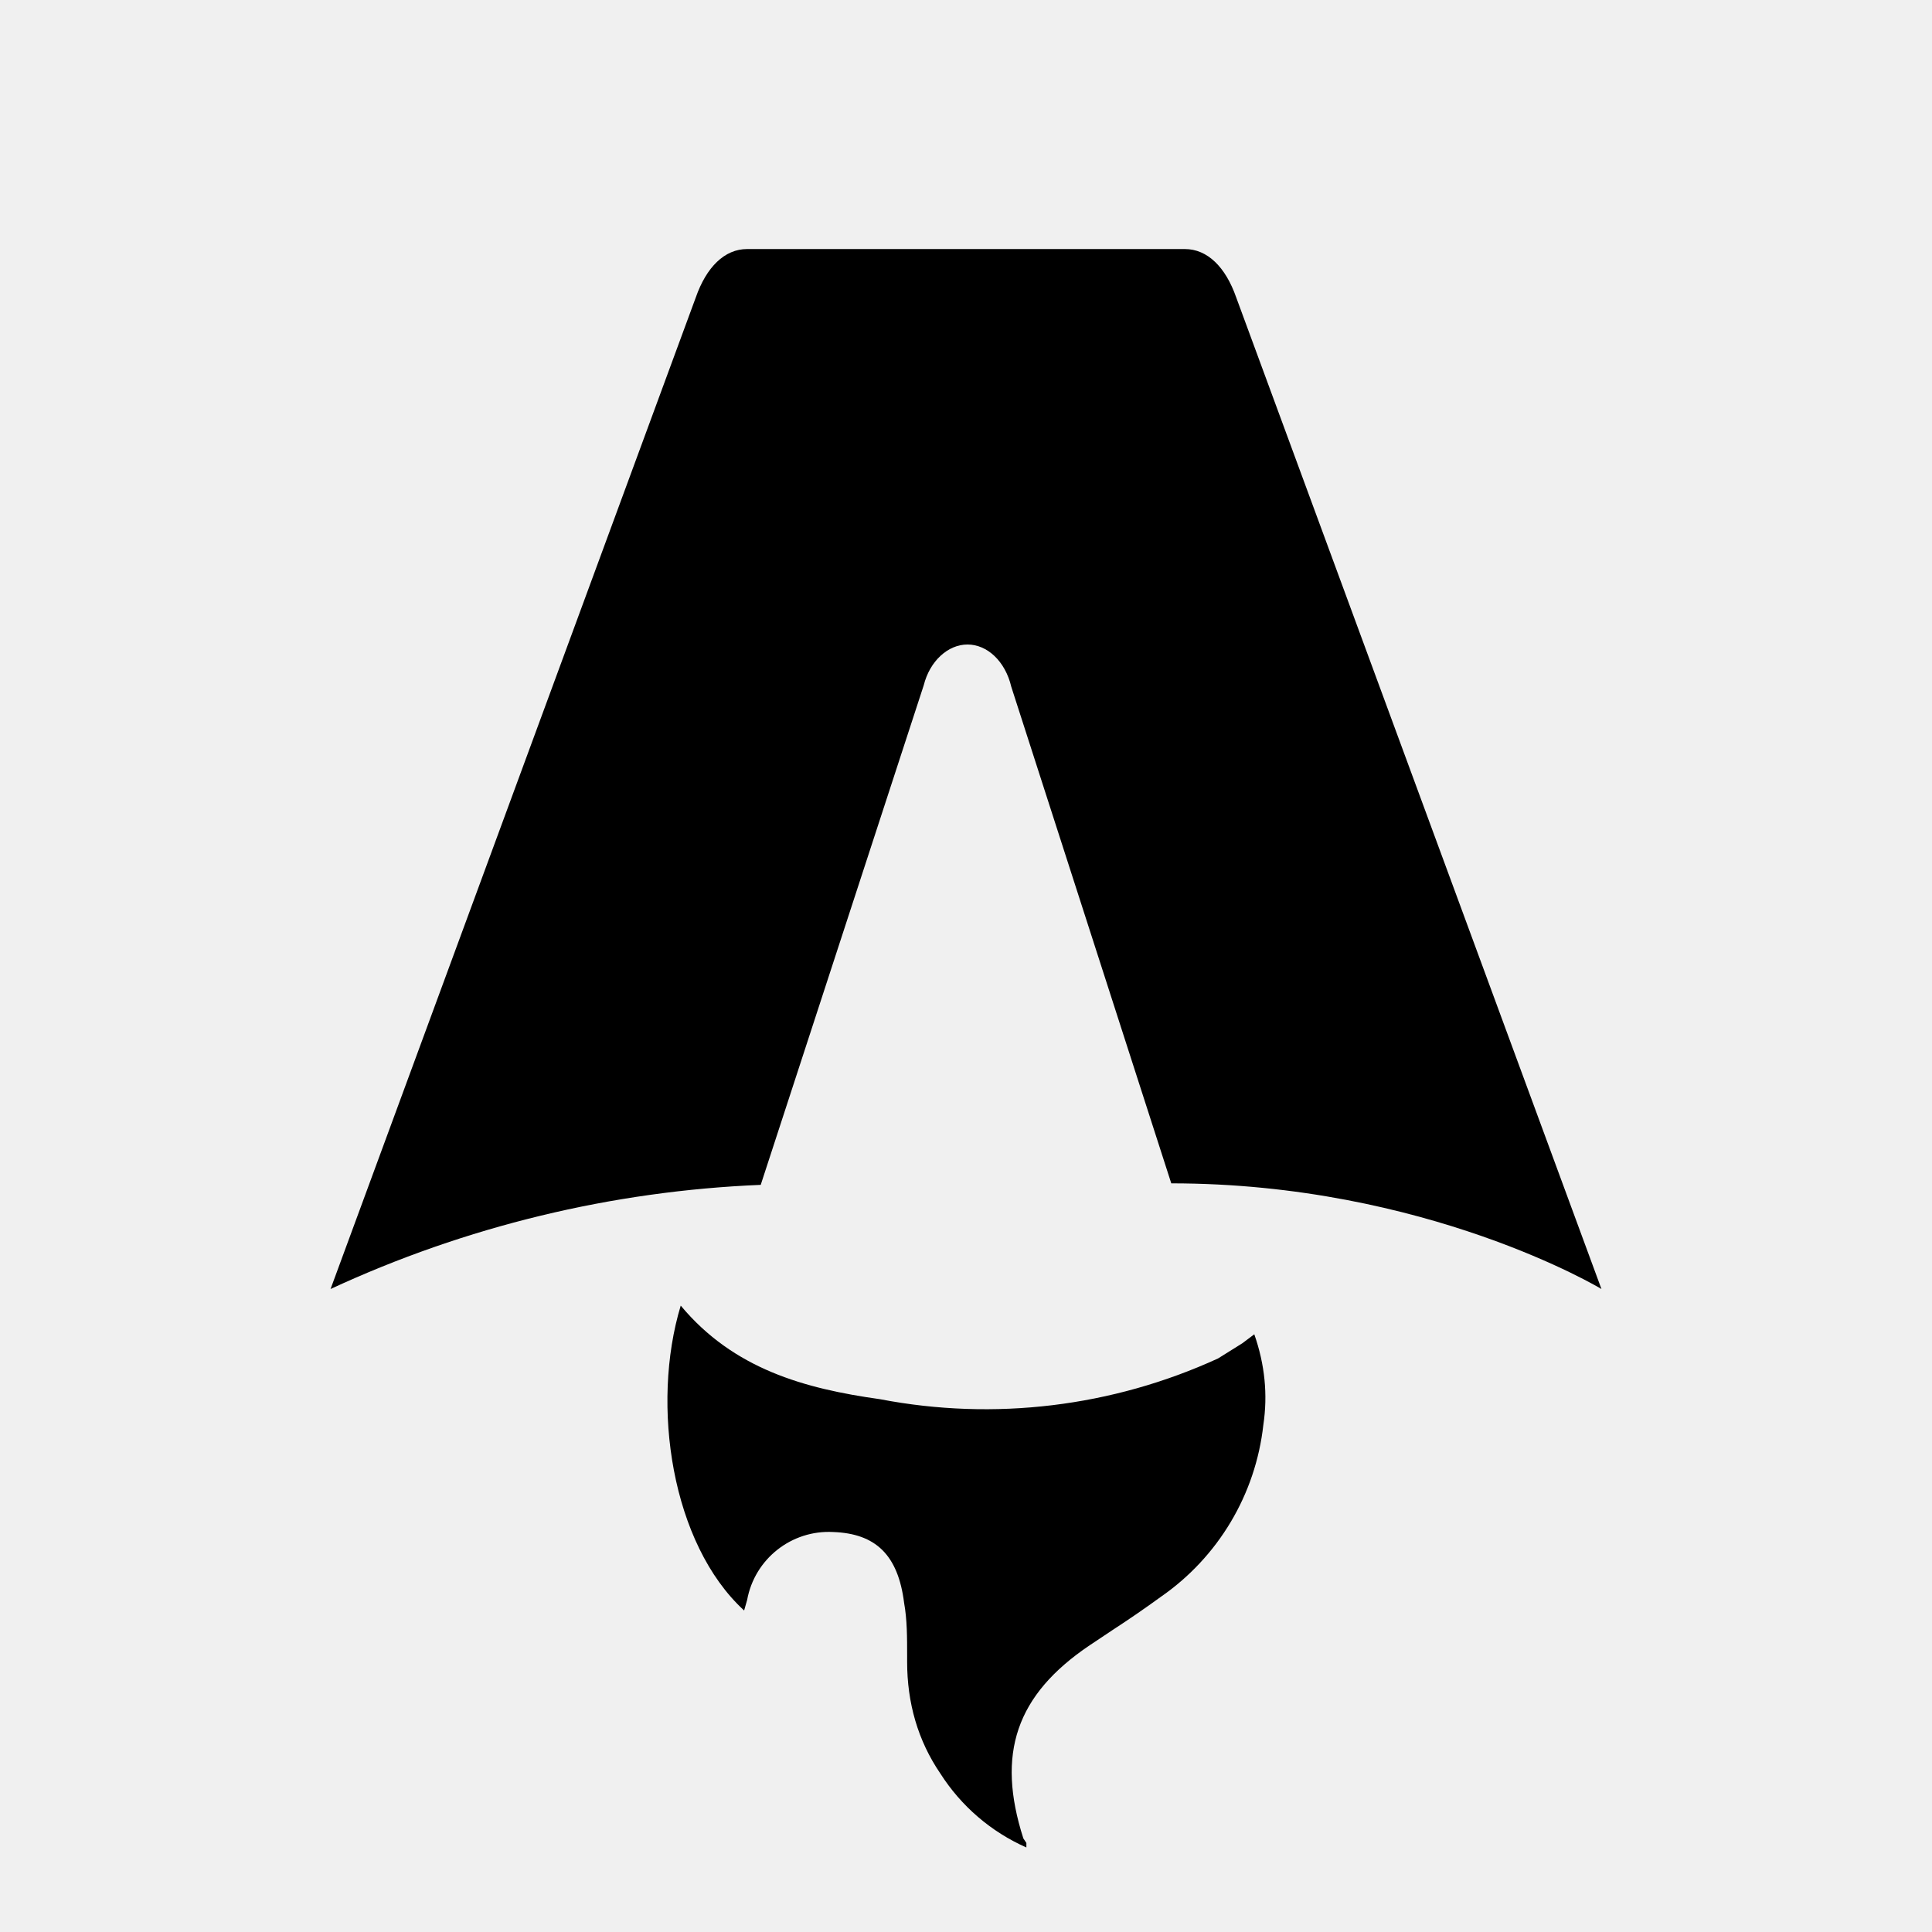
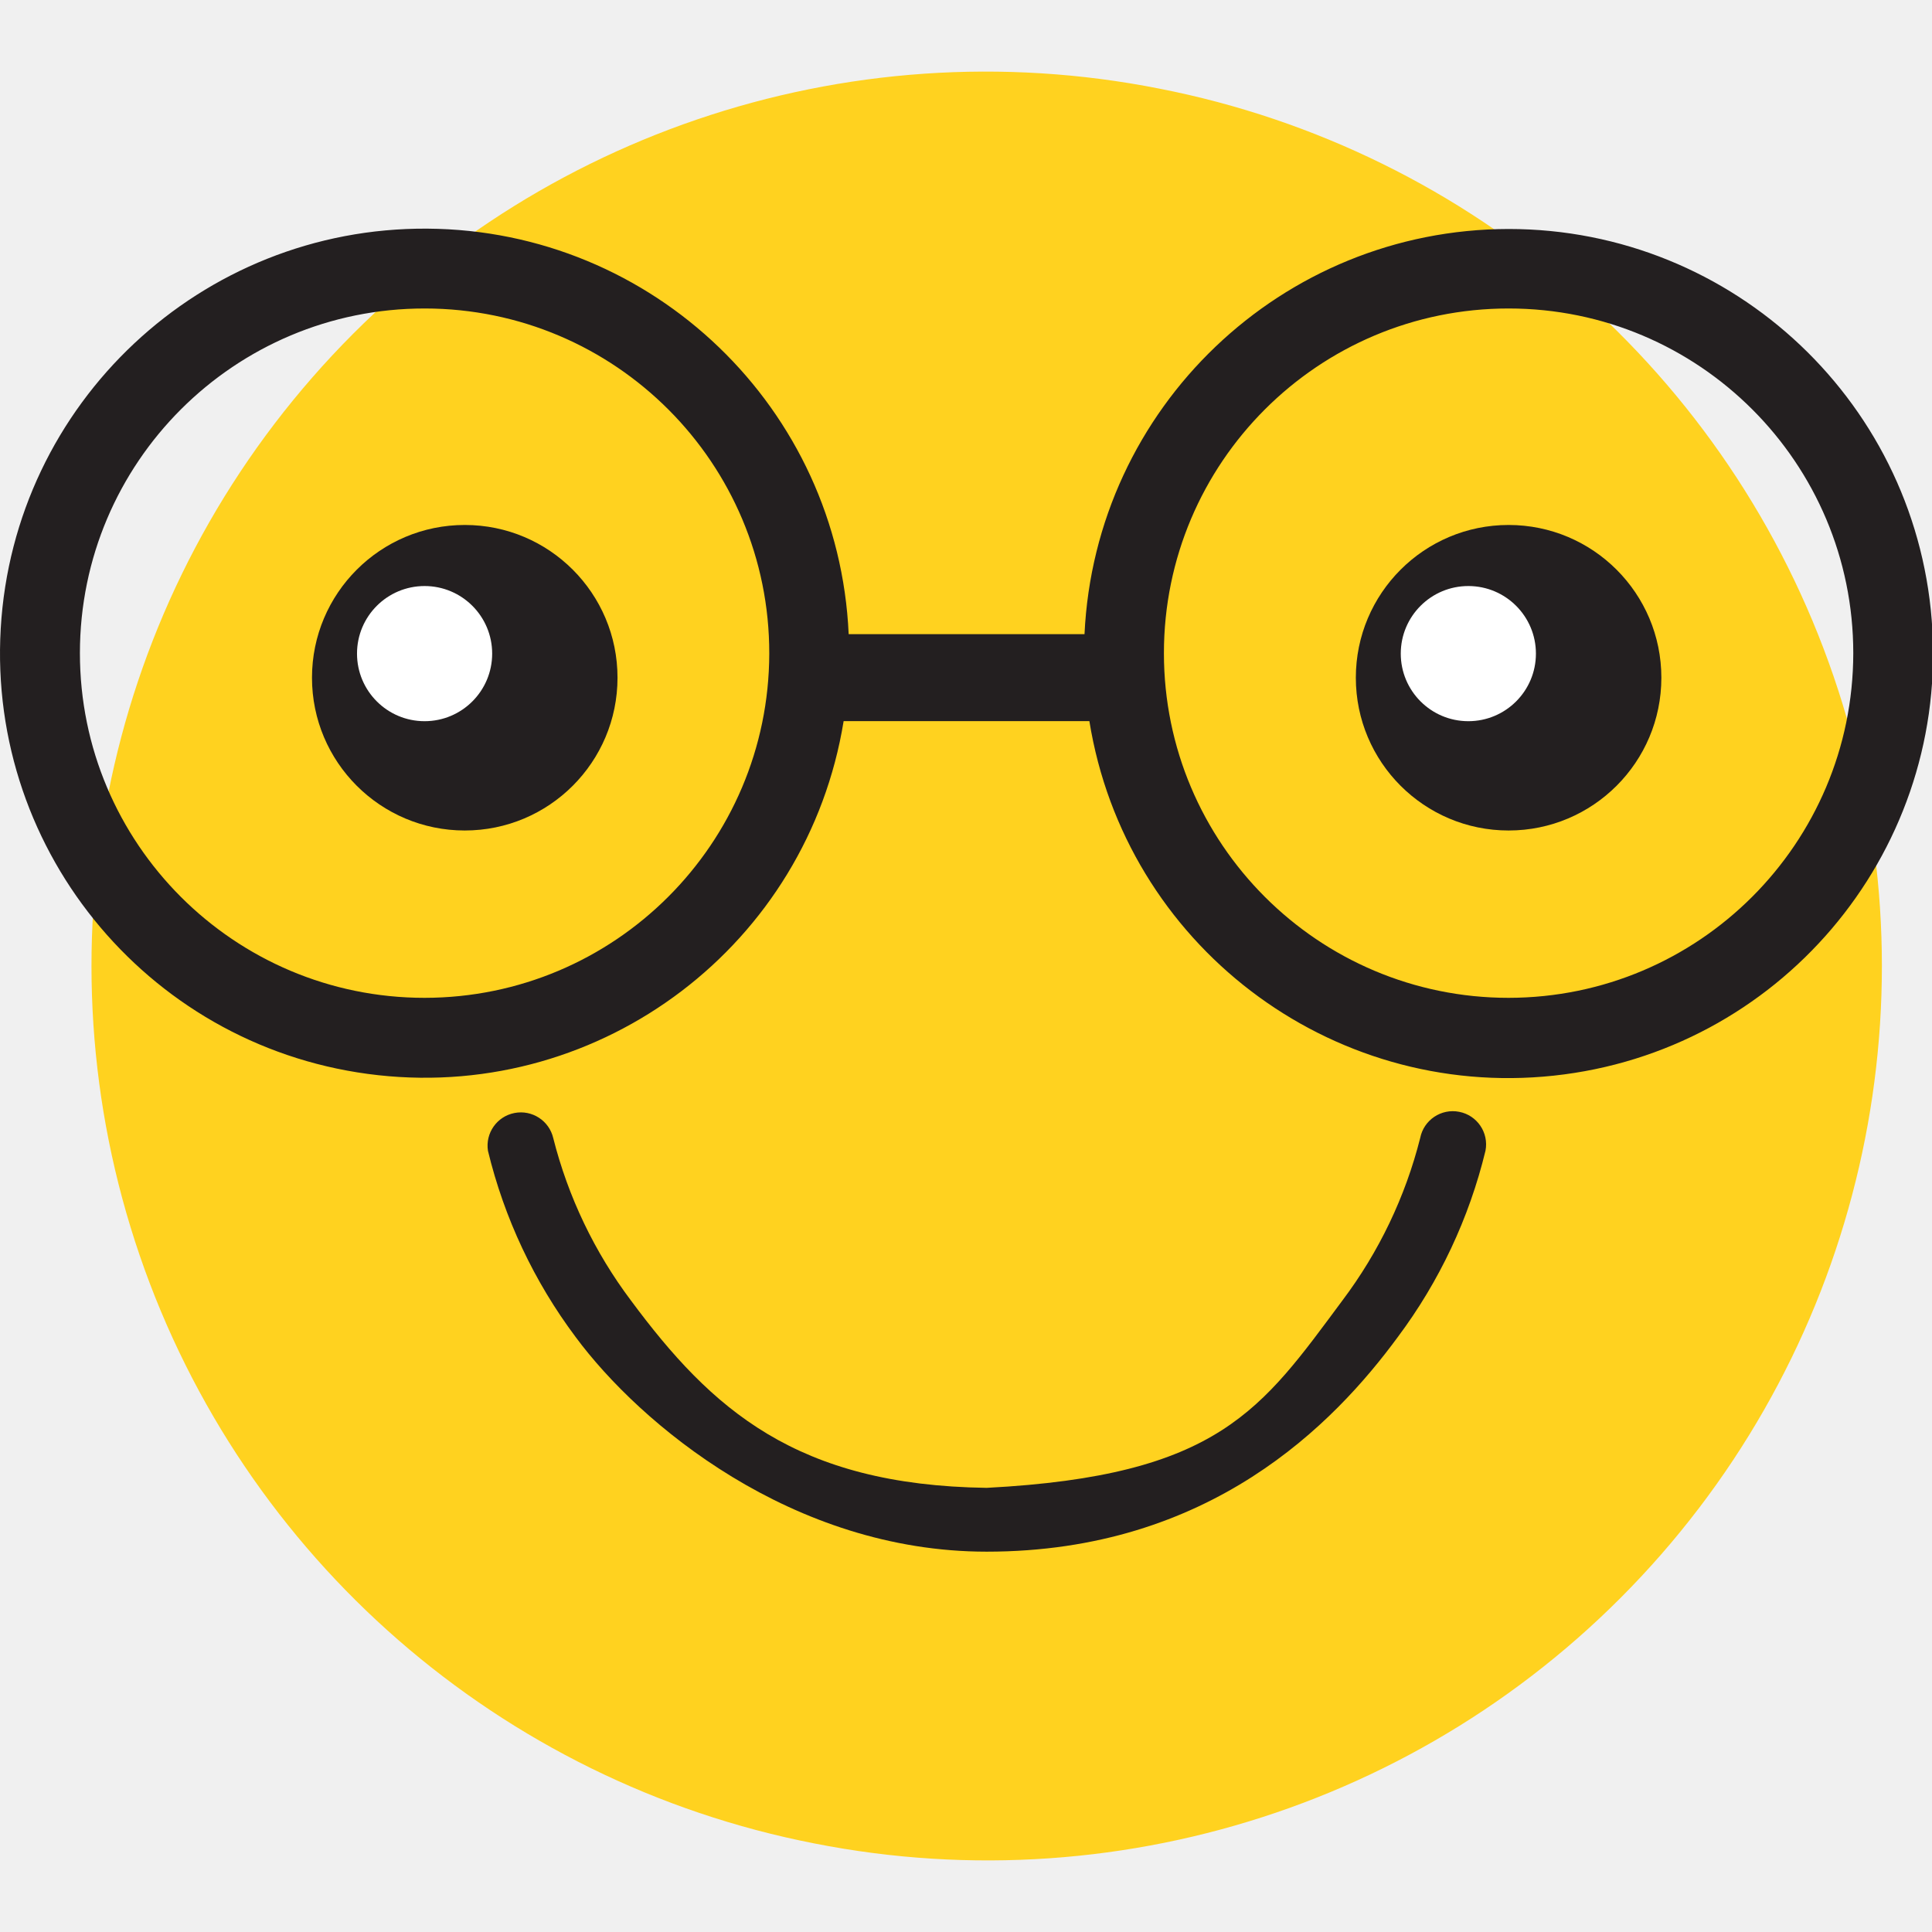
- <svg xmlns="http://www.w3.org/2000/svg" fill="none" viewBox="0 0 128 128">
-   <path d="M50.4 78.5a75.1 75.1 0 0 0-28.5 6.9l24.2-65.7c.7-2 1.9-3.2 3.4-3.2h29c1.5 0 2.7 1.2 3.4 3.2l24.2 65.7s-11.6-7-28.5-7L67 45.5c-.4-1.7-1.6-2.8-2.9-2.8-1.3 0-2.5 1.1-2.9 2.7L50.4 78.5Zm-1.1 28.2Zm-4.2-20.2c-2 6.6-.6 15.8 4.2 20.2a17.5 17.5 0 0 1 .2-.7 5.5 5.5 0 0 1 5.7-4.5c2.8.1 4.3 1.5 4.7 4.7.2 1.1.2 2.3.2 3.5v.4c0 2.7.7 5.2 2.2 7.4a13 13 0 0 0 5.7 4.9v-.3l-.2-.3c-1.8-5.6-.5-9.5 4.4-12.8l1.5-1a73 73 0 0 0 3.2-2.2 16 16 0 0 0 6.8-11.4c.3-2 .1-4-.6-6l-.8.6-1.6 1a37 37 0 0 1-22.4 2.7c-5-.7-9.7-2-13.2-6.2Z" />
-   <style>
-         path { fill: #000; }
-         @media (prefers-color-scheme: dark) {
-             path { fill: #FFF; }
-         }
-     </style>
+ <svg xmlns="http://www.w3.org/2000/svg" t="1722572893518" class="icon" viewBox="0 0 1106 1024" version="1.1" p-id="6689" width="200" height="200">
+   <path d="M564.845 512.002m-98.727 502.288a511.899 511.899 0 1 0 197.454-1004.576 511.899 511.899 0 1 0-197.454 1004.576Z" fill="#FFD21F" p-id="6690" />
+   <path d="M353.504 346.977a87.451 87.451 0 1 1-87.399-87.451 87.399 87.399 0 0 1 87.399 87.451z" fill="#231F20" p-id="6691" />
+   <path d="M281.748 333.171a38.686 38.686 0 1 1-38.686-38.686 38.686 38.686 0 0 1 38.686 38.686z" fill="#FFFFFF" p-id="6692" />
+   <path d="M951.069 346.977a87.451 87.451 0 1 1-87.451-87.451 87.451 87.451 0 0 1 87.451 87.451z" fill="#231F20" p-id="6693" />
+   <path d="M879.26 333.171a38.686 38.686 0 1 1-38.634-38.686 38.686 38.686 0 0 1 38.634 38.686z" fill="#FFFFFF" p-id="6694" />
+   <path d="M835.325 595.472a19.002 19.002 0 0 0-22.309 14.96A260.621 260.621 0 0 1 768.503 703.448c-46.35 62.36-70.444 100.364-203.668 107.293-109.078-1.522-157.475-44.933-203.668-107.293a261.094 261.094 0 0 1-44.46-92.963 19.054 19.054 0 0 0-37.374 7.296A292.746 292.746 0 0 0 329.568 724.444c36.744 49.657 123.828 122.83 235.268 122.83 127.817 0 198.838-73.173 235.32-122.83a293.113 293.113 0 0 0 50.235-106.716 19.002 19.002 0 0 0-15.065-22.256z" fill="#231F20" p-id="6695" />
+   <path d="M863.618 90.083a243.351 243.351 0 0 0-242.774 231.961H485.835a243.036 243.036 0 1 0-2.887 49.762h140.678a243.036 243.036 0 1 0 239.939-281.723zM243.062 530.225a197.316 197.316 0 1 1 197.316-197.054A197.474 197.474 0 0 1 243.062 530.225z m620.556 0a197.316 197.316 0 1 1 197.316-197.264A197.526 197.526 0 0 1 863.618 530.225z" fill="#231F20" p-id="6696" />
</svg>
